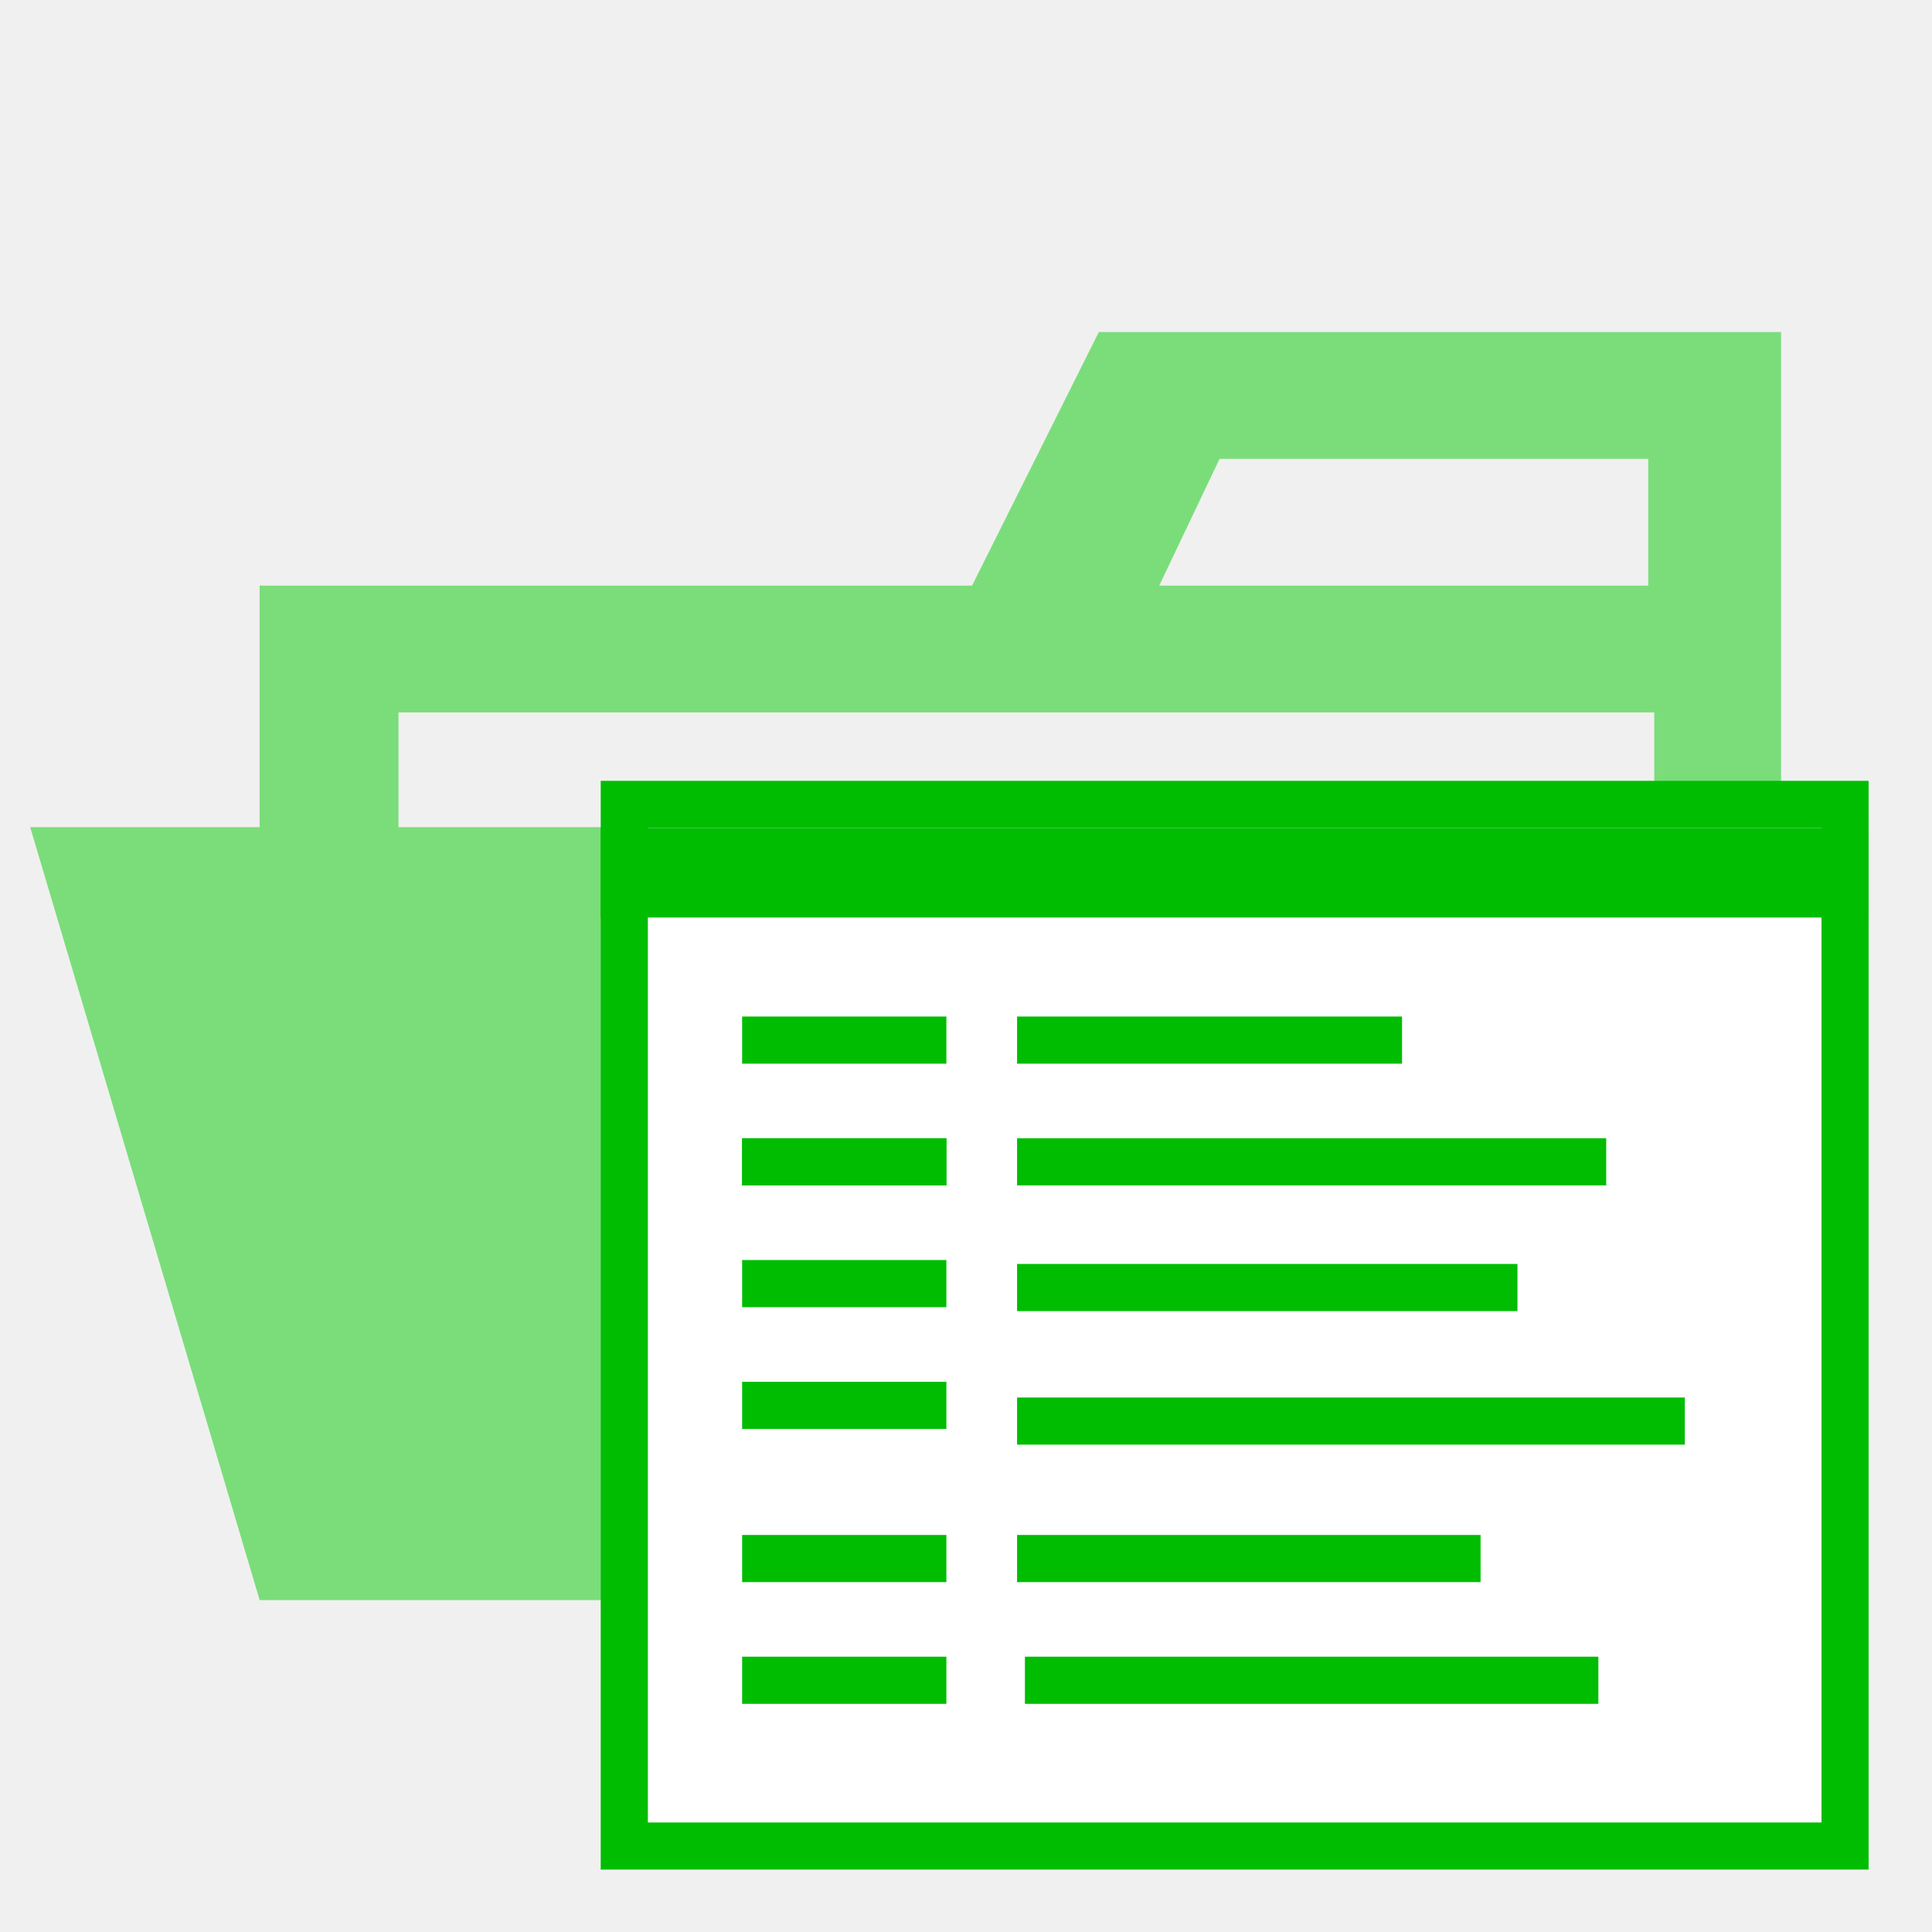
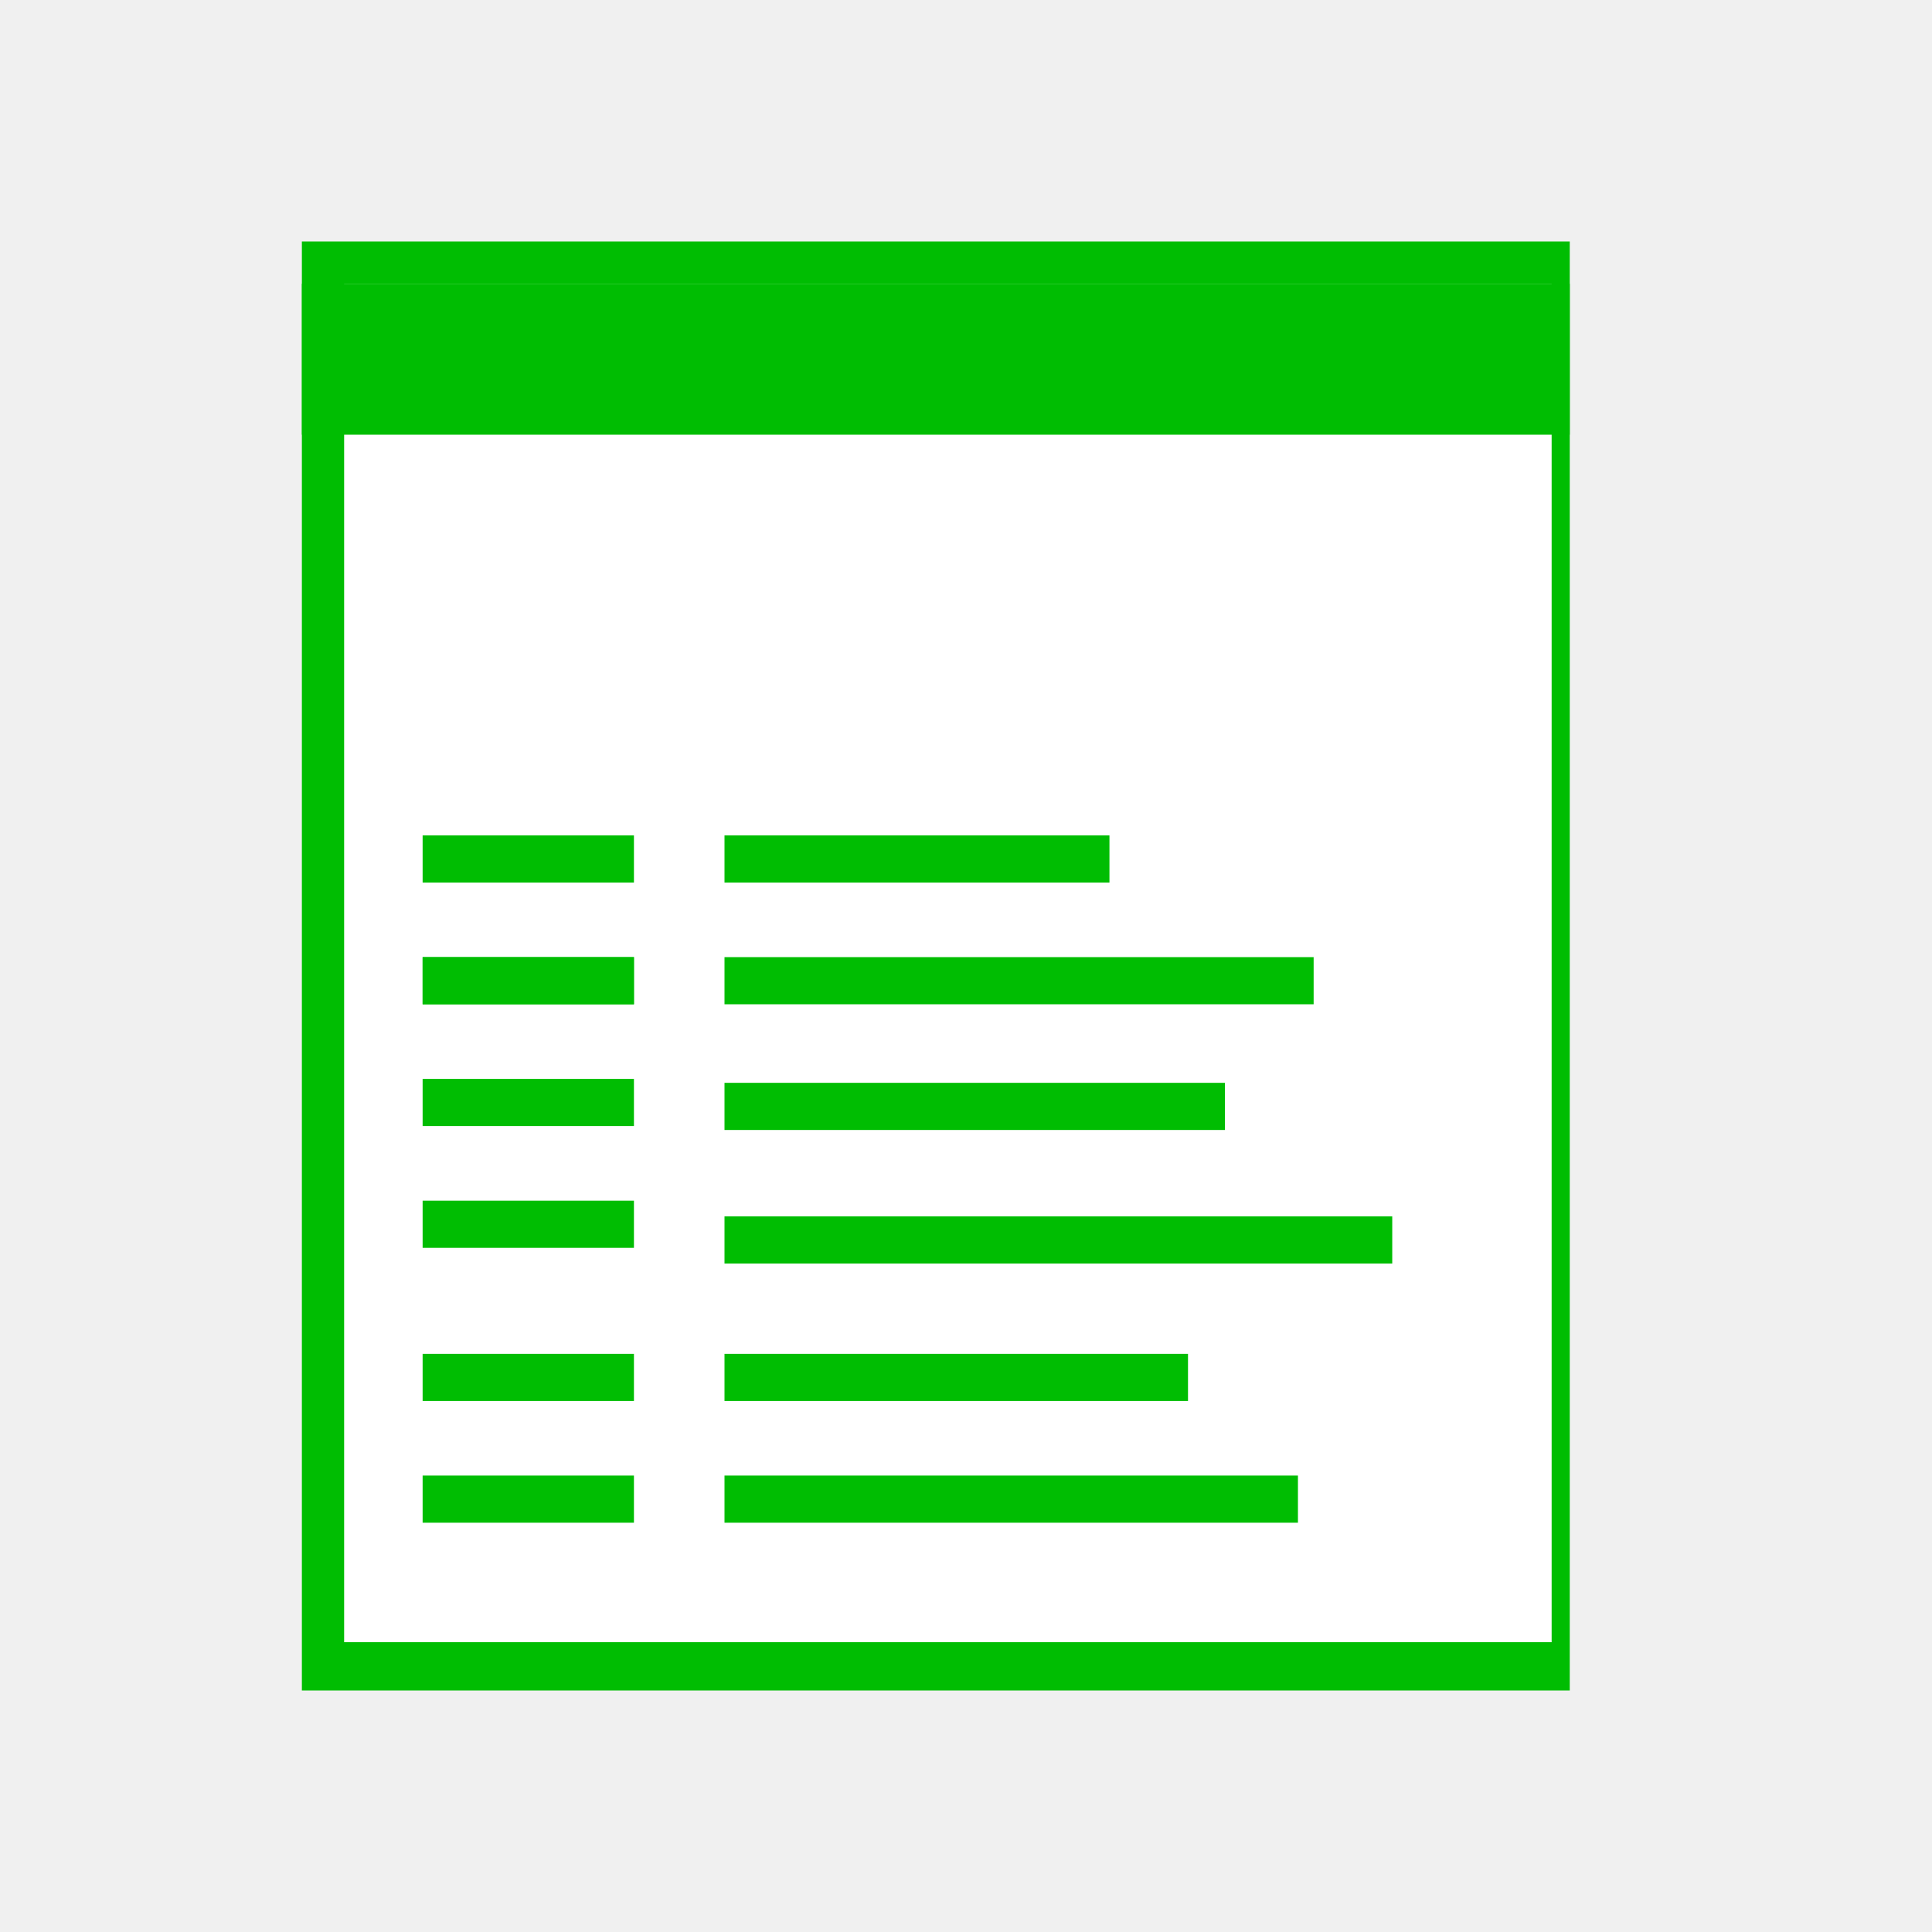
<svg xmlns="http://www.w3.org/2000/svg" width="800px" height="800px" viewBox="0 0 32 32">
-   <path d="M27.4,5.5H18.2L16.1,9.7H4.3V26.5H29.5V5.5Zm0,18.7H6.6V11.8H27.4Zm0-14.5H19.2l1-2.1h7.1V9.7Z" style="fill:#7add7a" />
-   <polygon points="25.7 13.7 0.5 13.7 4.3 26.5 29.5 26.5 25.7 13.7" style="fill:#7add7a" />
-   <rect x="9.95" y="12.933" width="21" height="18.033" style="fill:#00bd02" />
-   <rect x="10.731" y="13.714" width="19.439" height="16.472" style="fill:#fff" />
-   <rect x="9.95" y="13.714" width="21" height="1.483" style="fill:#00bd02" />
-   <rect x="16.846" y="16.837" width="6.376" height="0.781" style="fill:#00bd02" />
-   <rect x="16.846" y="18.853" width="9.758" height="0.781" style="fill:#00bd02" />
-   <rect x="16.846" y="20.935" width="8.288" height="0.781" style="fill:#00bd02" />
-   <rect x="16.846" y="23.147" width="11.06" height="0.781" style="fill:#00bd02" />
-   <rect x="16.846" y="25.424" width="7.677" height="0.781" style="fill:#00bd02" />
-   <rect x="16.976" y="27.44" width="9.498" height="0.781" style="fill:#00bd02" />
-   <rect x="12.292" y="16.837" width="3.383" height="0.781" style="fill:#00bd02" />
-   <rect x="12.292" y="18.853" width="3.383" height="0.781" style="fill:#00bd02" />
-   <rect x="12.292" y="18.853" width="3.383" height="0.781" style="fill:#00bd02" />
-   <rect x="12.292" y="20.87" width="3.383" height="0.781" style="fill:#00bd02" />
-   <rect x="12.292" y="22.887" width="3.383" height="0.781" style="fill:#00bd02" />
-   <rect x="12.292" y="25.424" width="3.383" height="0.781" style="fill:#00bd02" />
-   <rect x="12.292" y="27.44" width="3.383" height="0.781" style="fill:#00bd02" />
+   <rect x="5" y="4" width="21" height="24" style="fill:#00bd02" />
+   <rect x="5.7" y="4.7" width="20" height="22.5" style="fill:#fff" />
+   <rect x="5" y="4.7" width="21" height="2.5" style="fill:#00bd02" />
+   <rect x="12" y="13.837" width="6.376" height="0.781" style="fill:#00bd02" />
+   <rect x="12" y="15.853" width="9.758" height="0.781" style="fill:#00bd02" />
+   <rect x="12" y="17.935" width="8.288" height="0.781" style="fill:#00bd02" />
+   <rect x="12" y="20.147" width="11.06" height="0.781" style="fill:#00bd02" />
+   <rect x="12" y="22.424" width="7.677" height="0.781" style="fill:#00bd02" />
+   <rect x="12" y="24.44" width="9.498" height="0.781" style="fill:#00bd02" />
+   <rect x="7" y="13.837" width="3.5" height="0.781" style="fill:#00bd02" />
+   <rect x="7" y="15.853" width="3.5" height="0.781" style="fill:#00bd02" />
+   <rect x="7" y="15.853" width="3.5" height="0.781" style="fill:#00bd02" />
+   <rect x="7" y="17.87" width="3.5" height="0.781" style="fill:#00bd02" />
+   <rect x="7" y="19.887" width="3.5" height="0.781" style="fill:#00bd02" />
+   <rect x="7" y="22.424" width="3.5" height="0.781" style="fill:#00bd02" />
+   <rect x="7" y="24.44" width="3.5" height="0.781" style="fill:#00bd02" />
</svg>
